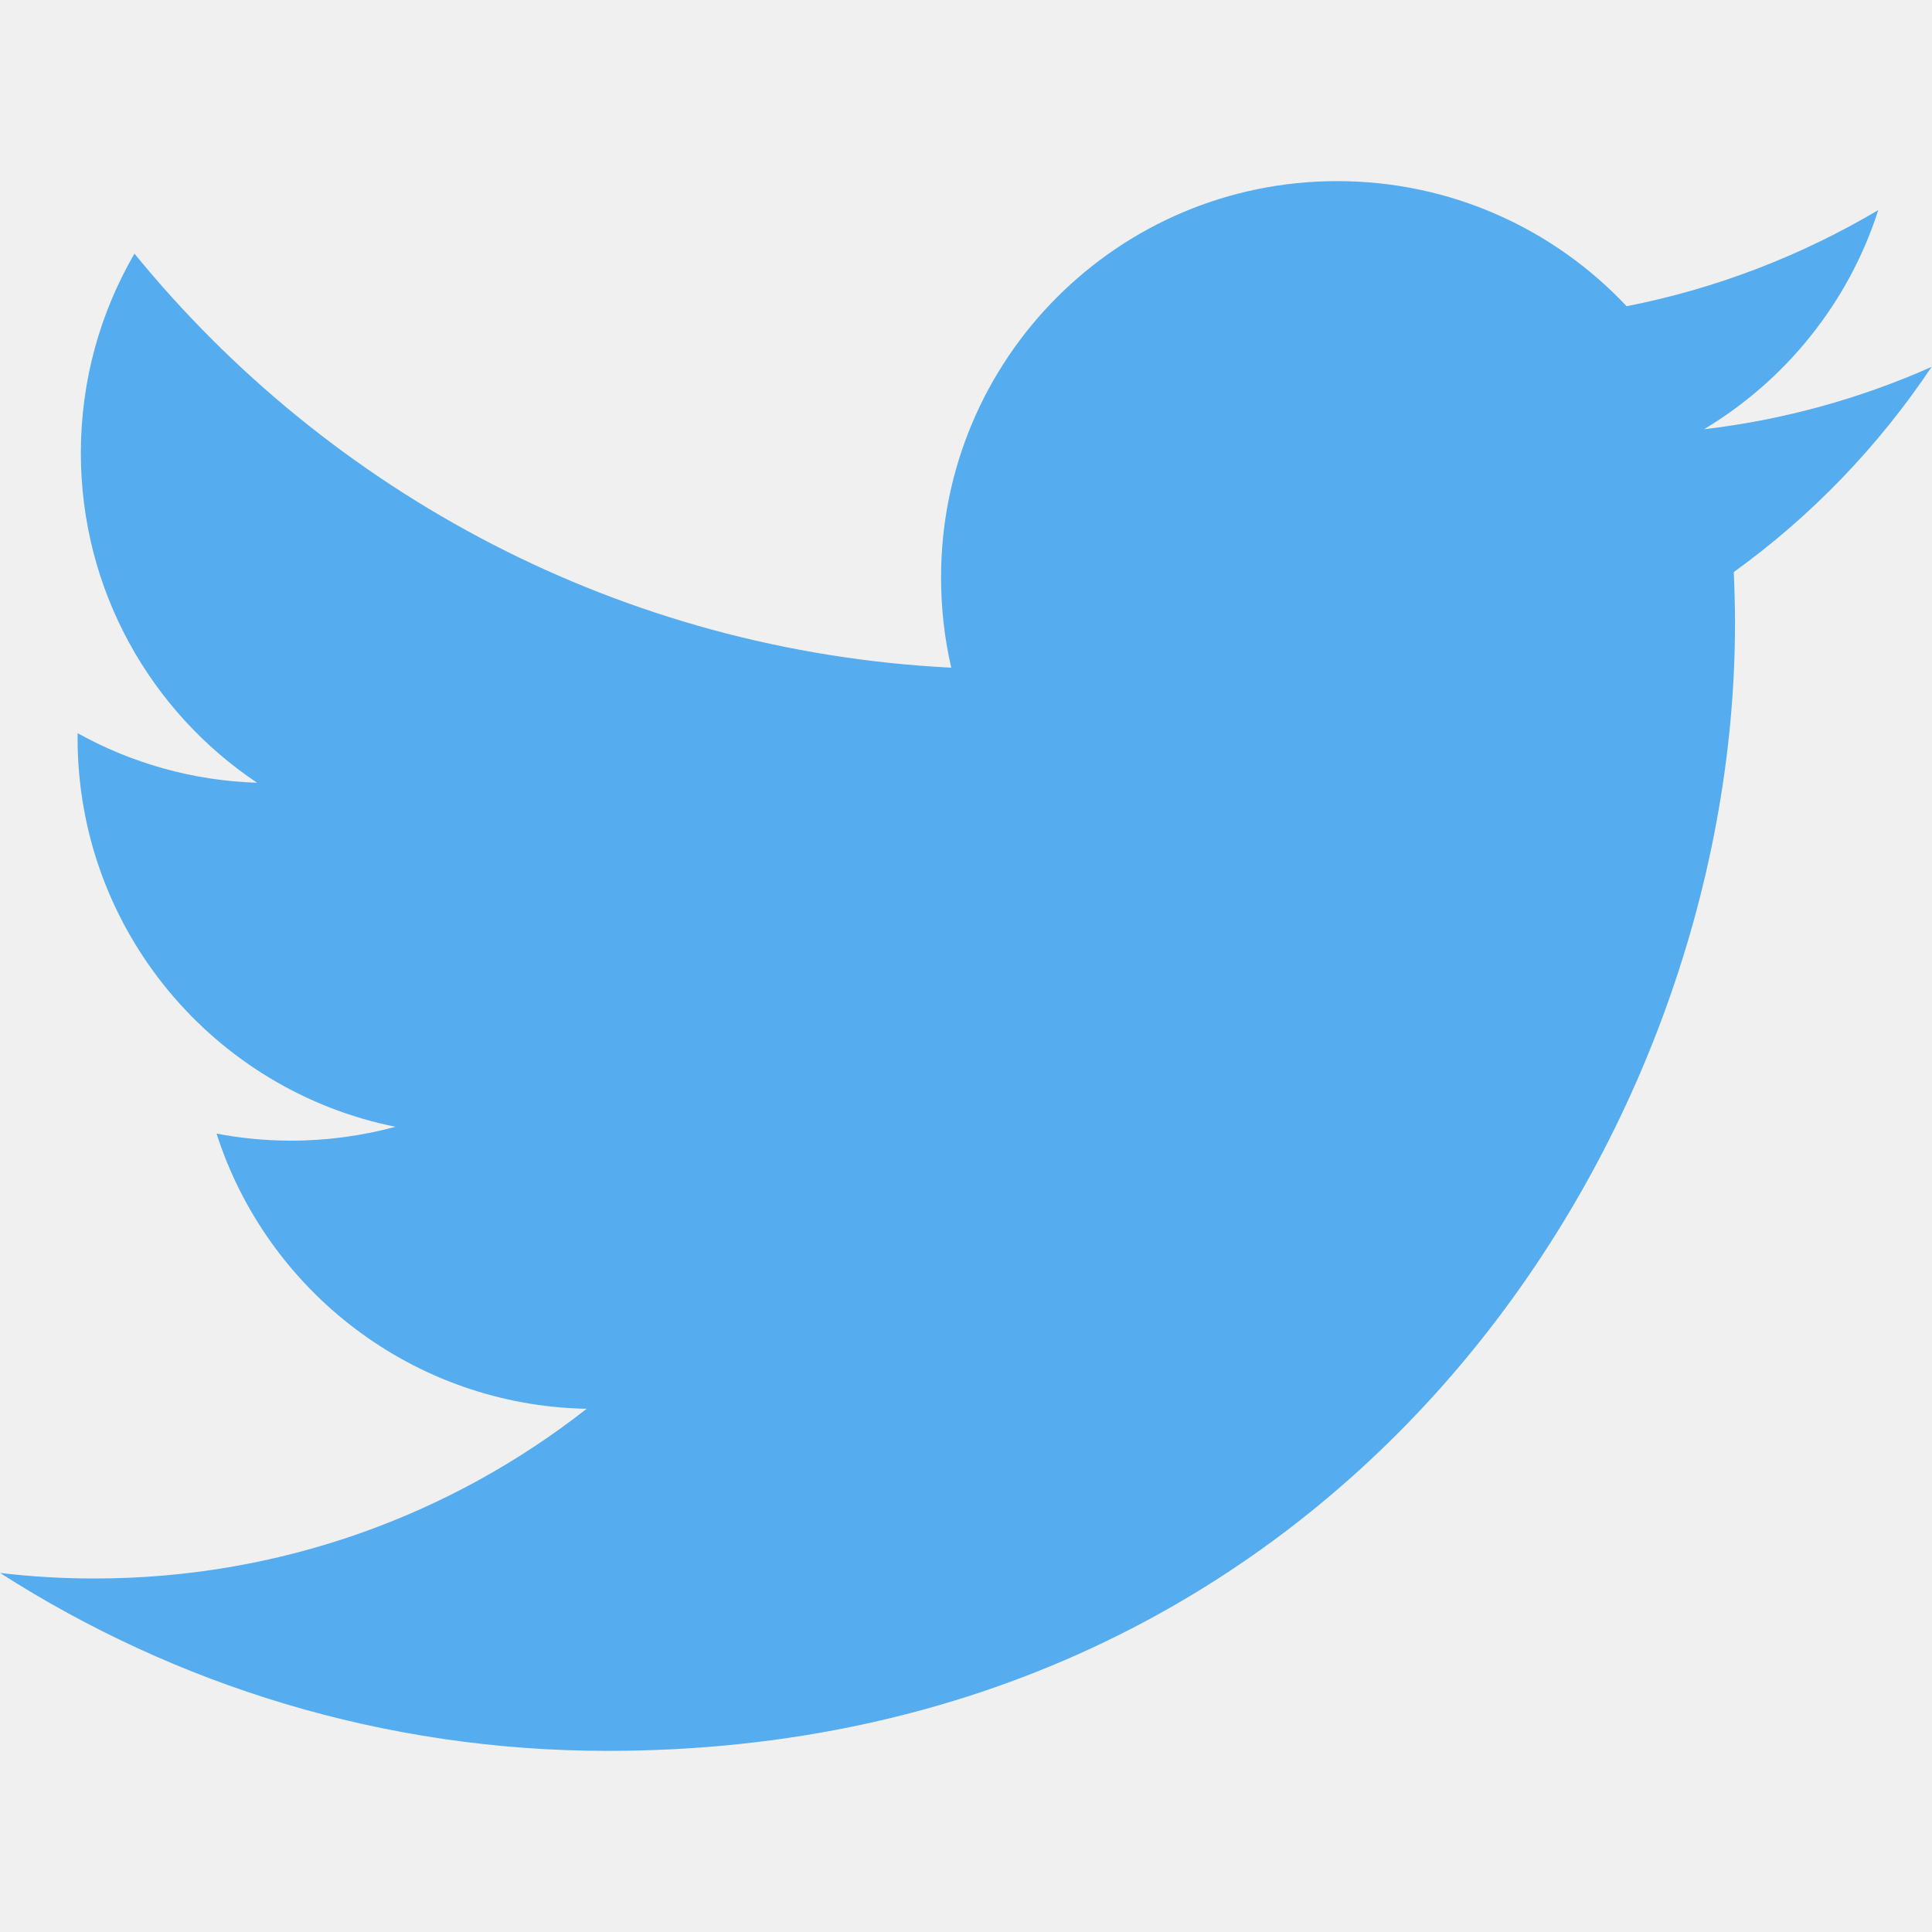
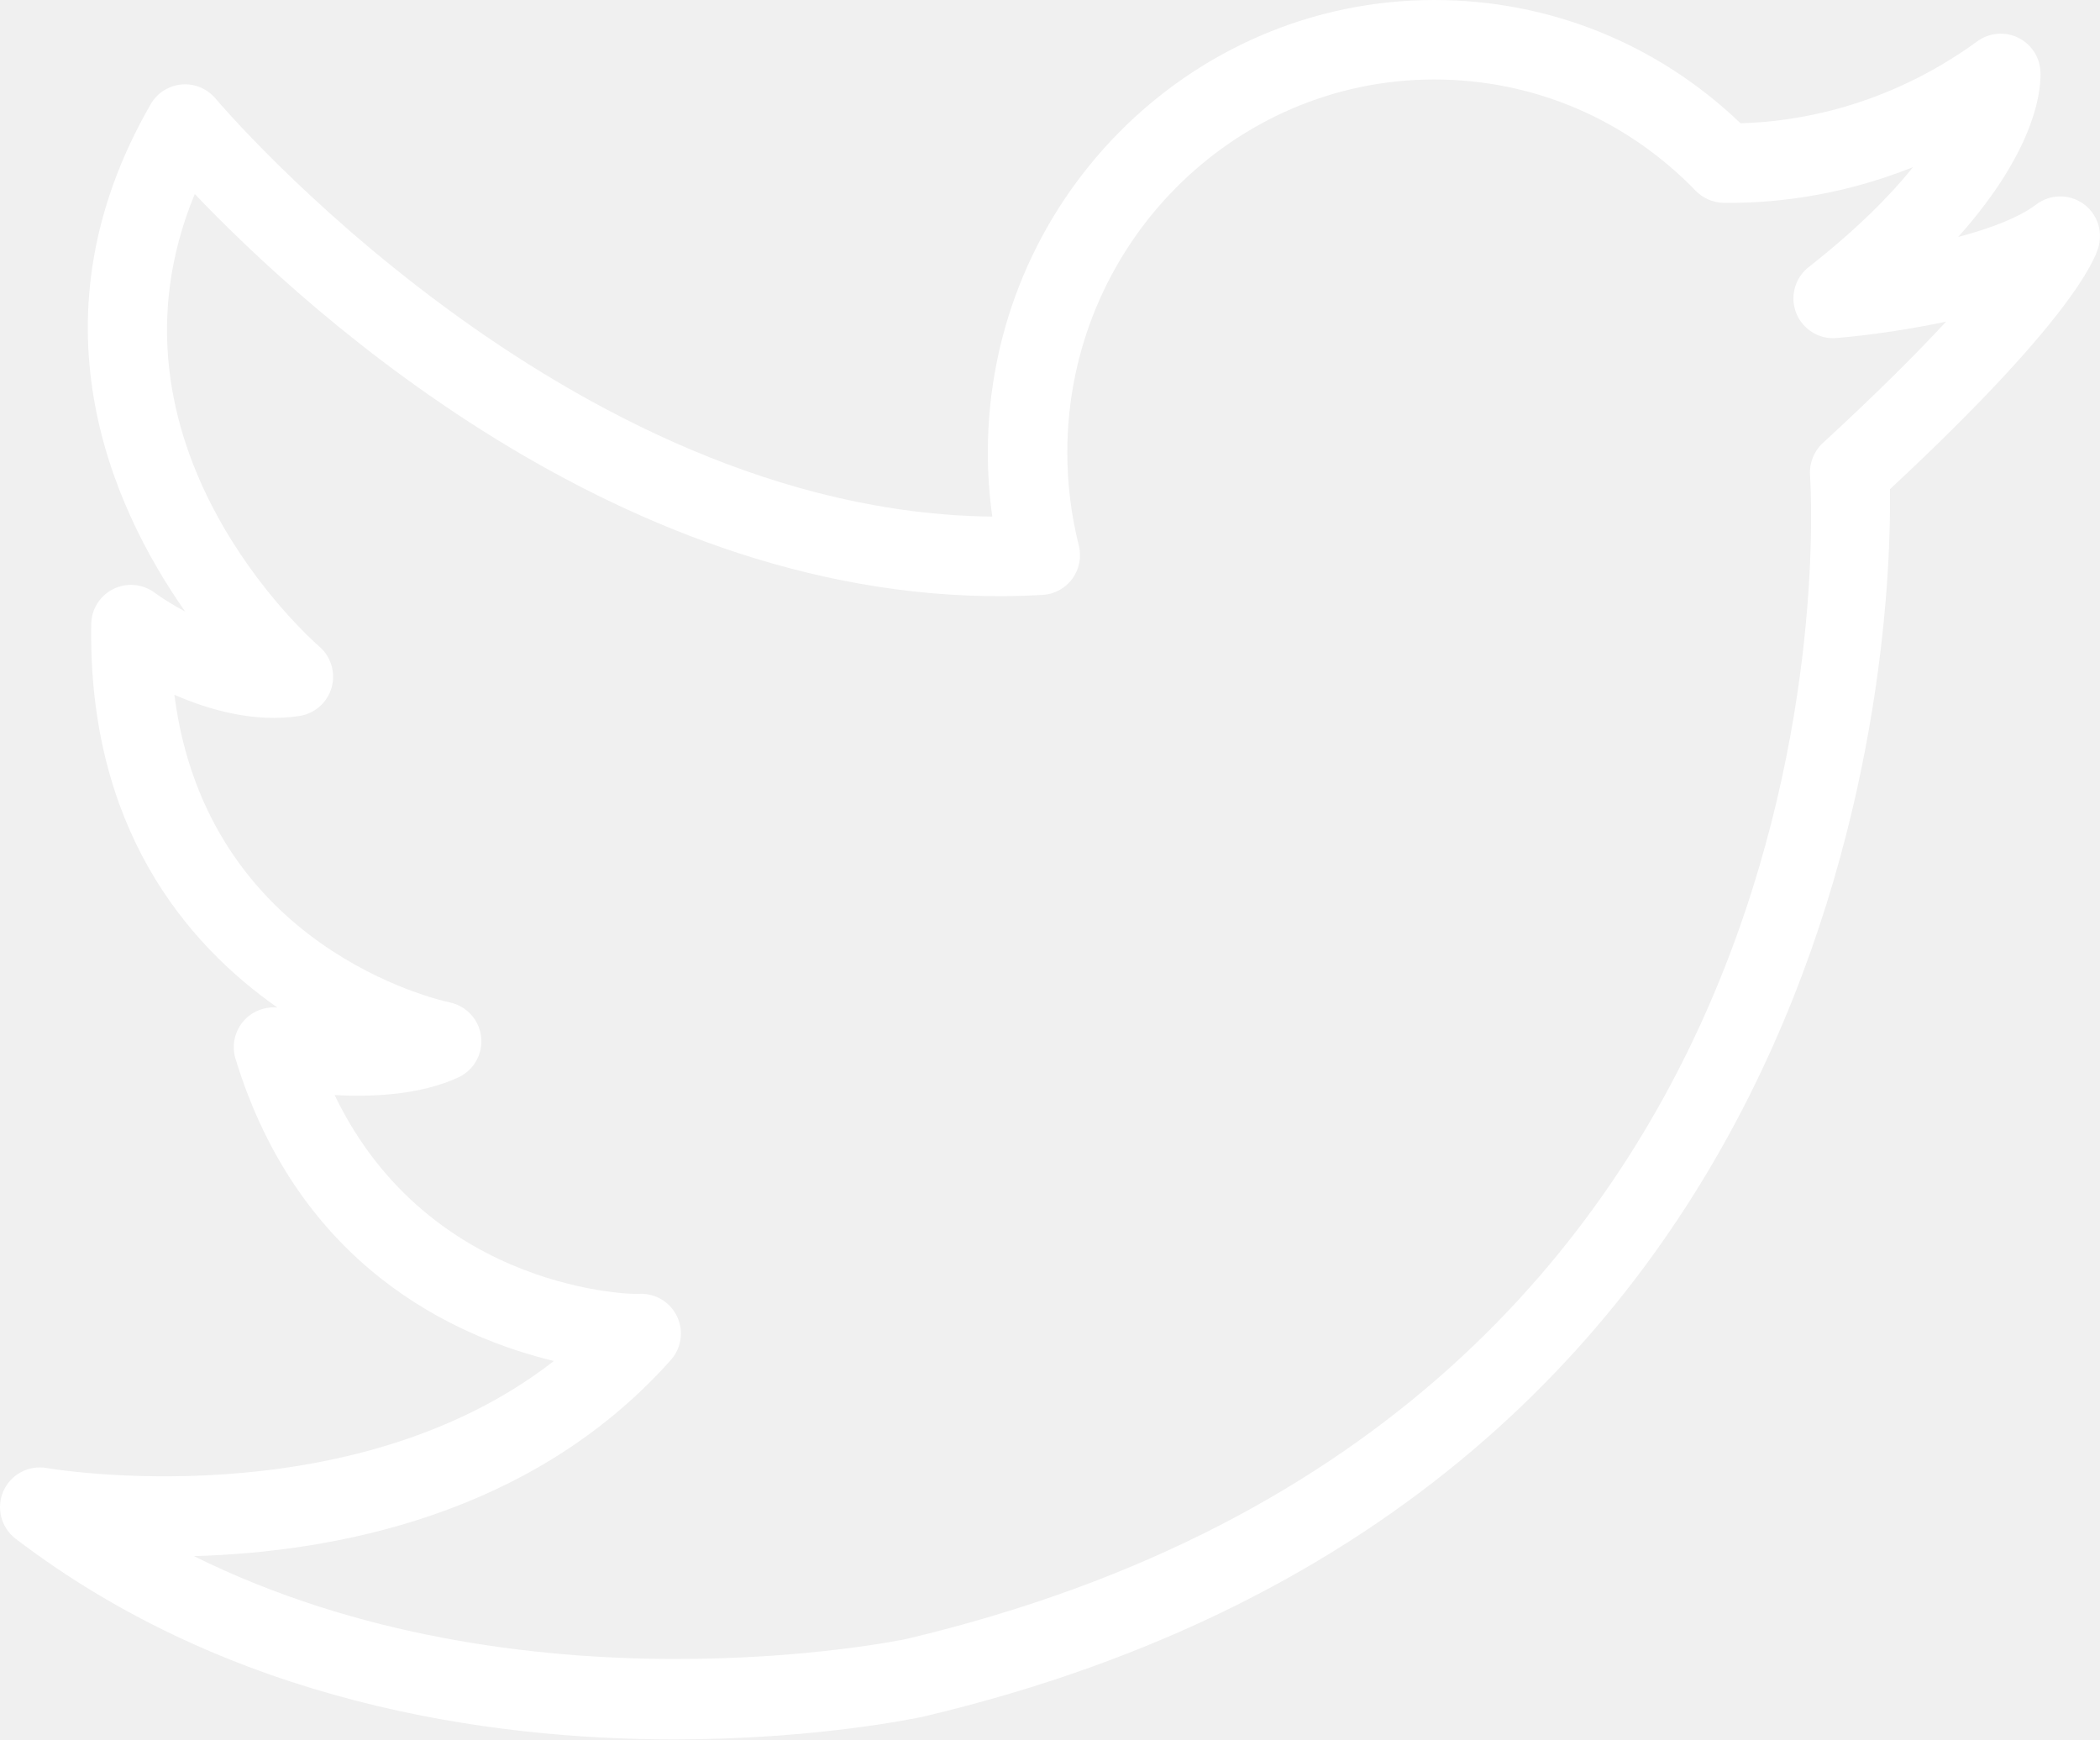
- <svg xmlns="http://www.w3.org/2000/svg" enable-background="new 0 0 32 32" height="32px" id="Layer_1" version="1.0" viewBox="0 0 32 32" width="32px" xml:space="preserve">
-   <path d="M31.993,6.077C30.816,6.6,29.552,6.953,28.223,7.11c1.355-0.812,2.396-2.098,2.887-3.63  c-1.269,0.751-2.673,1.299-4.168,1.592C25.744,3.797,24.038,3,22.149,3c-3.625,0-6.562,2.938-6.562,6.563  c0,0.514,0.057,1.016,0.169,1.496C10.301,10.785,5.465,8.172,2.227,4.201c-0.564,0.97-0.888,2.097-0.888,3.3  c0,2.278,1.159,4.286,2.919,5.464c-1.075-0.035-2.087-0.329-2.972-0.821c-0.001,0.027-0.001,0.056-0.001,0.082  c0,3.181,2.262,5.834,5.265,6.437c-0.55,0.149-1.13,0.23-1.729,0.23c-0.424,0-0.834-0.041-1.234-0.117  c0.834,2.606,3.259,4.504,6.13,4.558c-2.245,1.76-5.075,2.811-8.15,2.811c-0.53,0-1.053-0.031-1.566-0.092  C2.905,27.913,6.355,29,10.062,29c12.072,0,18.675-10.001,18.675-18.675c0-0.284-0.008-0.568-0.02-0.85  C30,8.55,31.112,7.395,31.993,6.077z" fill="#55ACEE" />
-   <g />
-   <g />
-   <g />
-   <g />
-   <g />
-   <g />
+ <svg xmlns="http://www.w3.org/2000/svg" viewBox="0 0 211.405 175.066">
+   <path d="M209.647,20.455c-1.416-0.959-3.291-0.91-4.658,0.123c-1.795,1.361-4.717,2.441-7.862,3.273  c8.19-9.176,8.366-15.302,8.278-16.713c-0.092-1.455-0.969-2.746-2.289-3.367c-1.324-0.625-2.875-0.472-4.055,0.383  c-9.211,6.696-18.386,8.11-23.844,8.252C166.843,4.392,155.963,0,144.389,0c-24.783,0-44.946,20.432-44.946,45.545  c0,2.158,0.15,4.316,0.451,6.451c-42.951-0.486-77.83-41.641-78.189-42.07c-0.838-1.002-2.113-1.537-3.416-1.422  C16.987,8.617,15.821,9.357,15.169,10.49c-12.361,21.444-4.09,40.278,3.471,51.061c-1.338-0.713-2.422-1.416-3.068-1.893  c-1.201-0.894-2.805-1.043-4.154-0.381c-1.348,0.664-2.209,2.024-2.234,3.525  c-0.334,20.432,9.502,32.137,18.748,38.608c-1.232-0.117-2.484,0.342-3.34,1.272  c-0.961,1.045-1.299,2.52-0.885,3.877c6.387,20.908,22.072,28.012,32.053,30.422  c-20.522,15.974-50.719,10.834-51.053,10.775c-1.822-0.322-3.625,0.637-4.367,2.328  c-0.742,1.689-0.234,3.67,1.234,4.789c21.66,16.531,47.566,20.194,66.281,20.194  c14.154-0.002,24.199-2.098,25.16-2.307c94.791-22.463,97.459-109.291,97.242-123.522  c17.795-16.549,20.576-22.852,21.006-24.41C211.715,23.174,211.067,21.416,209.647,20.455z M183.495,44.596  c-0.89,0.82-1.361,2.002-1.281,3.211c0.252,3.842,5.1,94.387-90.969,117.152  c-0.435,0.092-38.623,8.06-71.728-8.34c13.986-0.388,34.043-4.052,48.016-19.74  c1.055-1.182,1.311-2.875,0.654-4.316c-0.648-1.428-2.074-2.344-3.641-2.344c-0.014,0-0.027,0-0.041,0  c-0.199,0.127-21.205-0.023-30.82-20.006c3.873,0.219,8.648-0.02,12.451-1.772  c1.566-0.723,2.492-2.367,2.299-4.082c-0.193-1.713-1.463-3.109-3.15-3.465  c-1.076-0.226-24.459-5.455-27.73-30.965c3.549,1.551,8.086,2.82,12.578,2.135c1.543-0.232,2.807-1.342,3.242-2.84  c0.436-1.498-0.041-3.115-1.219-4.139c-1-0.871-22.961-20.388-12.549-45.558  c11.303,11.859,44.785,42.682,85.348,40.352c1.19-0.068,2.287-0.666,2.994-1.627  c0.705-0.961,0.946-2.185,0.654-3.342c-0.768-3.059-1.158-6.211-1.158-9.365C107.444,24.842,124.018,8,144.389,8  c9.965,0,19.312,3.976,26.316,11.199c0.736,0.76,1.746,1.197,2.803,1.215c4.238,0.058,11.209-0.44,19.08-3.596  c-2.272,2.826-5.608,6.217-10.516,10.07c-1.387,1.09-1.896,2.961-1.254,4.604c0.644,1.646,2.307,2.686,4.045,2.529  c0.932-0.074,5.686-0.494,11.057-1.656C192.995,35.521,188.983,39.547,183.495,44.596z" fill="white" />
</svg>
